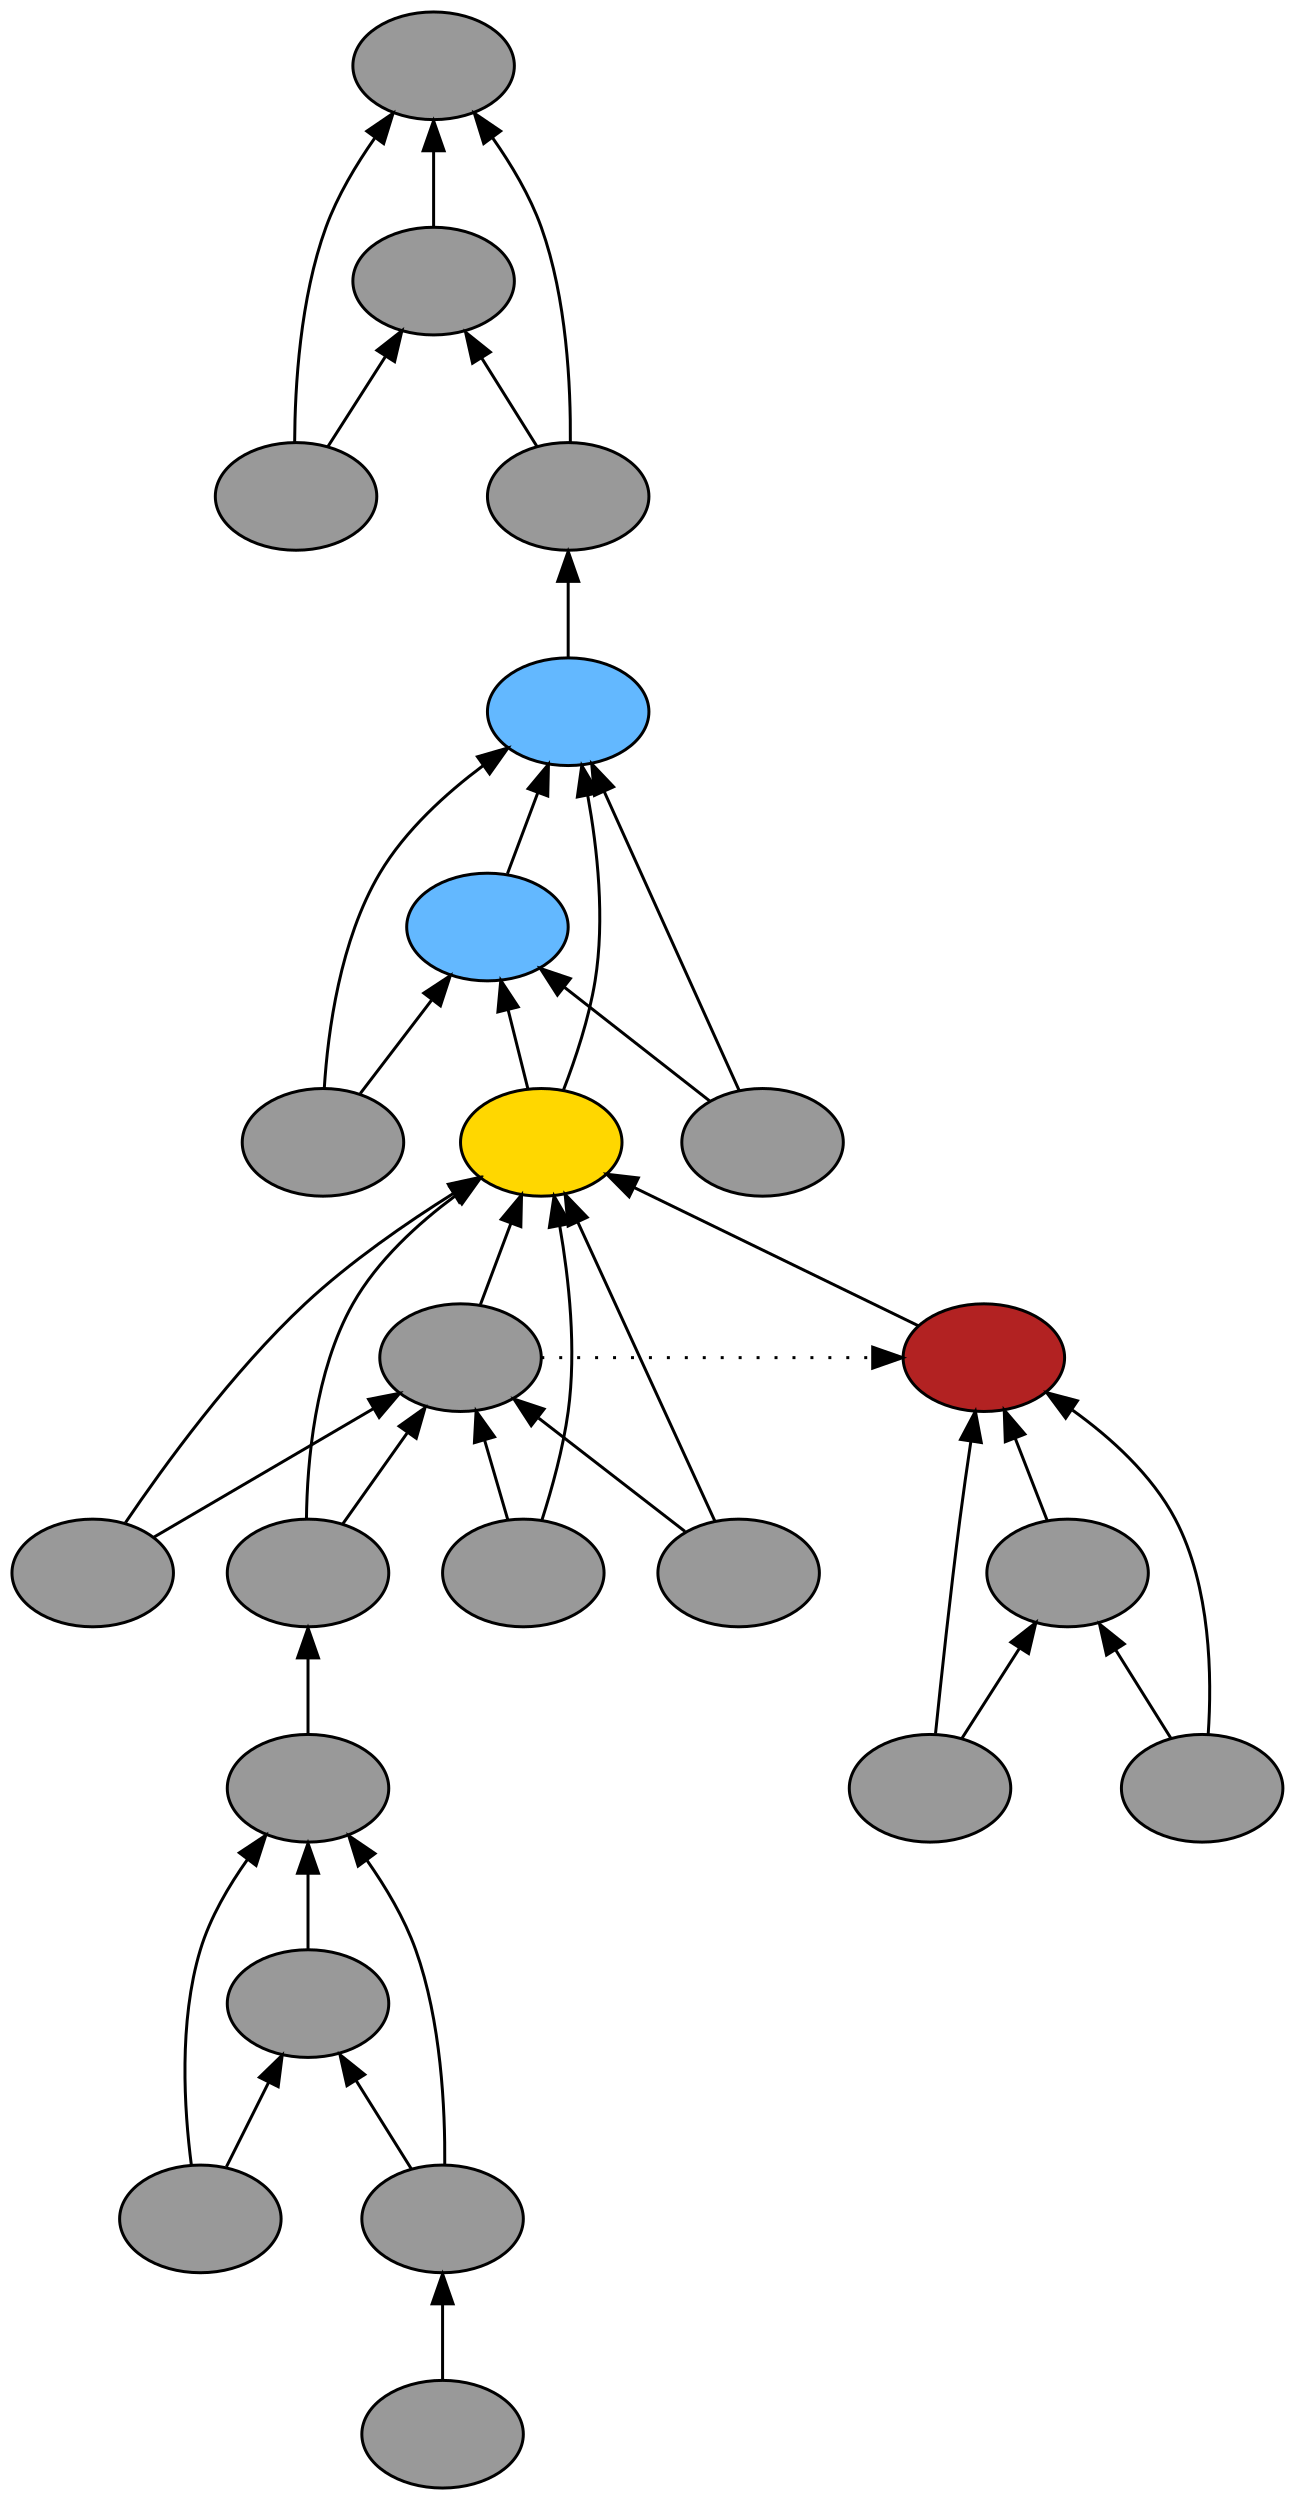
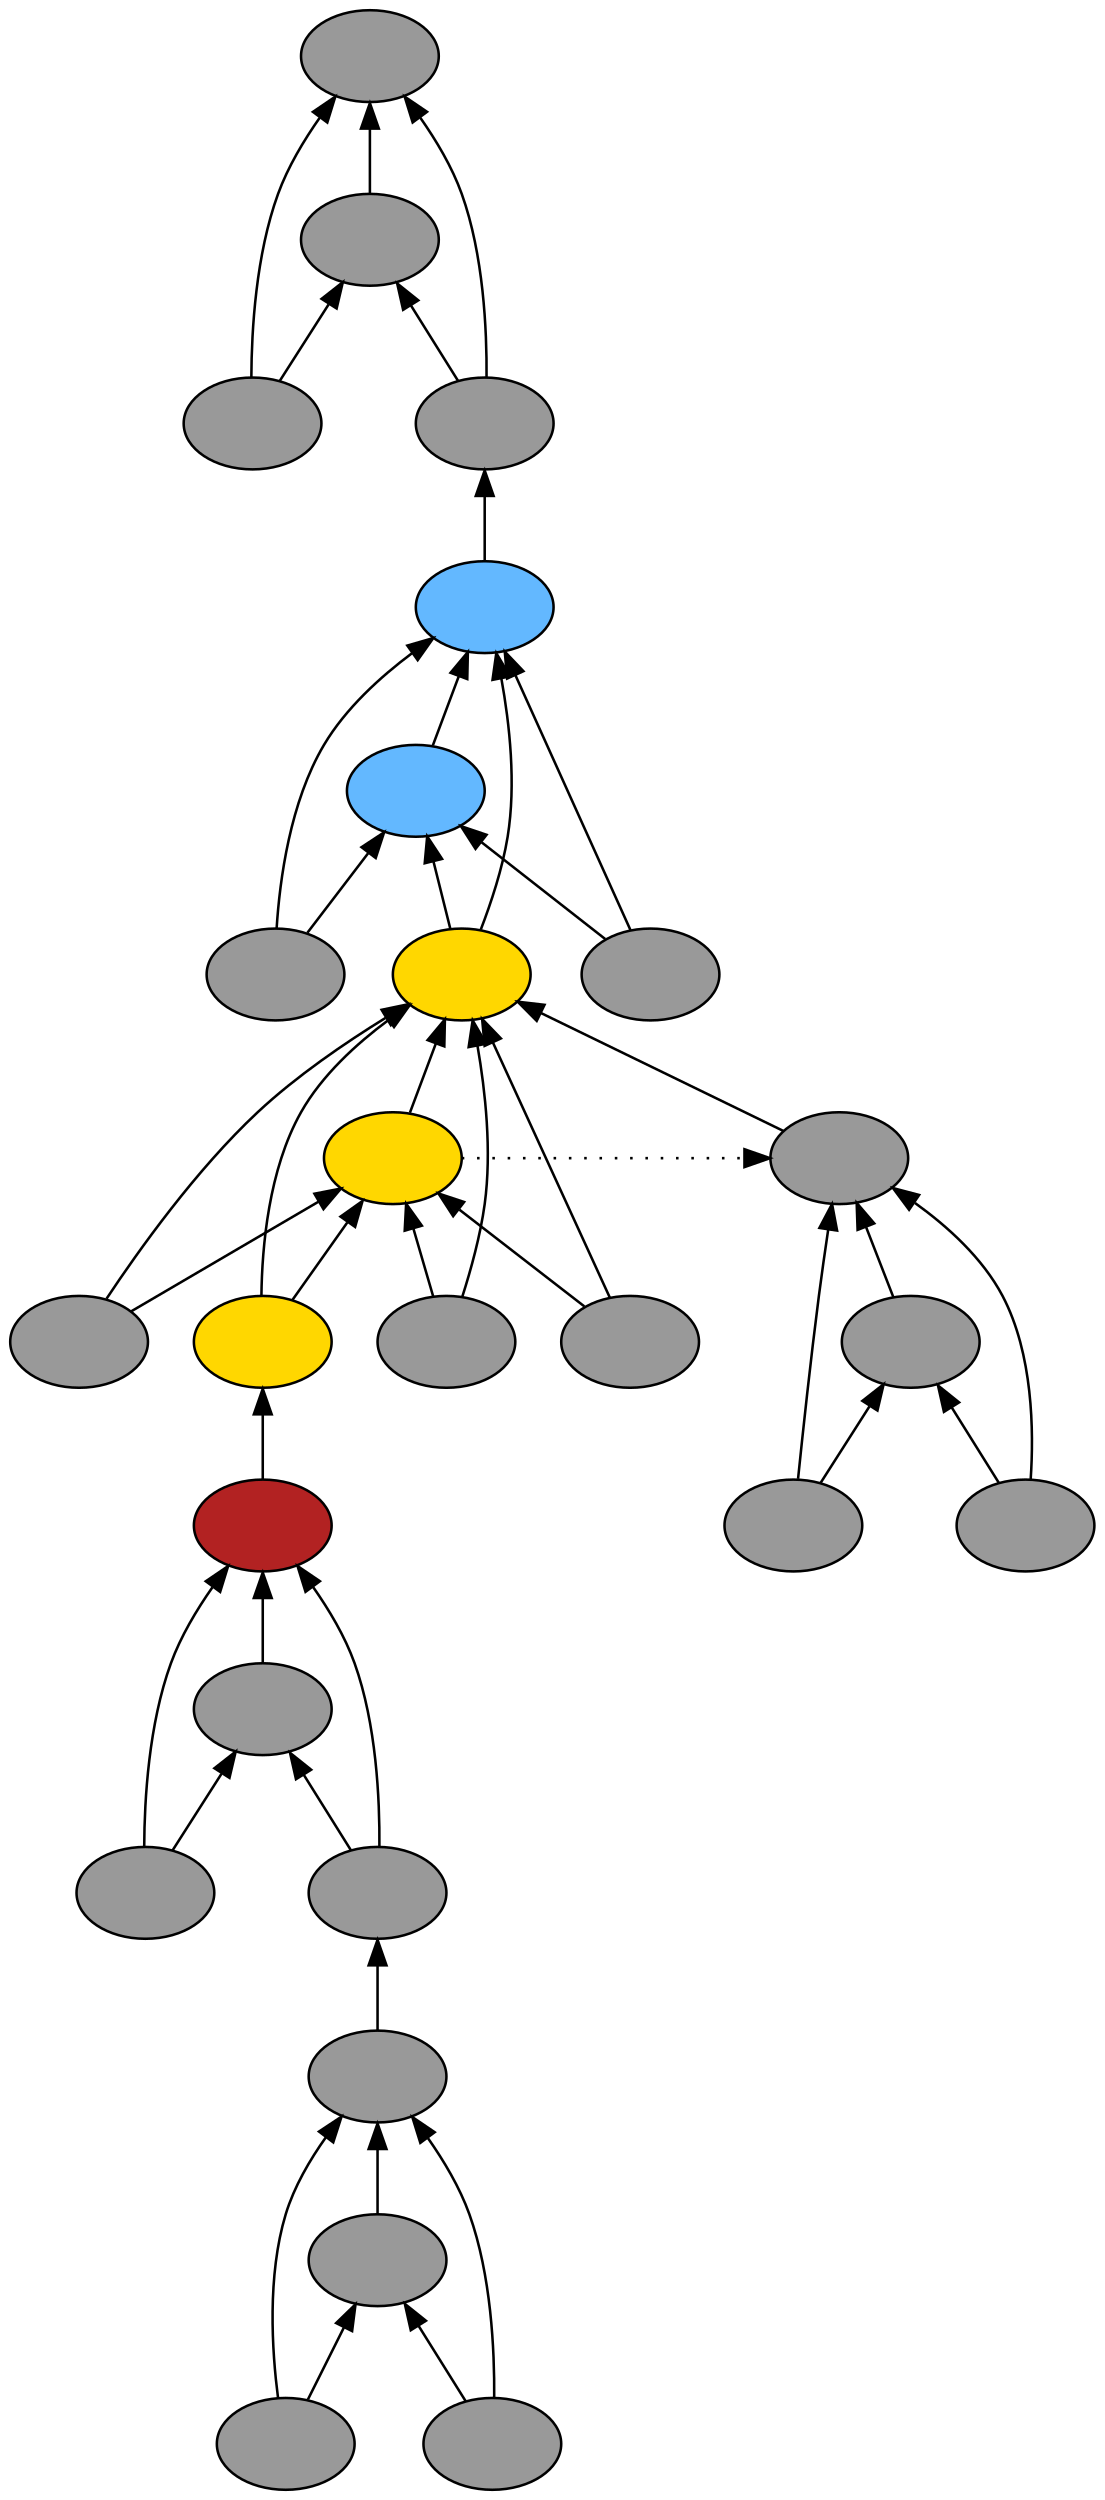
- <svg xmlns="http://www.w3.org/2000/svg" width="433pt" height="836pt" viewBox="0.00 0.00 433.00 836.00">
-   <g id="graph1" class="graph" transform="scale(1 1) rotate(0) translate(4 832)">
-     <polygon fill="white" stroke="white" points="-4,5 -4,-832 430,-832 430,5 -4,5" />
+ <svg xmlns="http://www.w3.org/2000/svg" width="433pt" height="980pt" viewBox="0.00 0.00 433.00 980.00">
+   <g id="graph1" class="graph" transform="scale(1 1) rotate(0) translate(4 976)">
+     <polygon fill="white" stroke="white" points="-4,5 -4,-976 430,-976 430,5 -4,5" />
    <g id="node3" class="node">
-       <ellipse fill="#999999" stroke="black" cx="144" cy="-18" rx="27" ry="18" />
+       <ellipse fill="#999999" stroke="black" cx="144" cy="-162" rx="27" ry="18" />
+     </g>
+     <g id="node11" class="node">
+       <ellipse fill="#999999" stroke="black" cx="144" cy="-234" rx="27" ry="18" />
+     </g>
+     <g id="edge38" class="edge">
+       <path fill="none" stroke="black" d="M144,-180.169C144,-187.869 144,-197.026 144,-205.583" />
+       <polygon fill="black" stroke="black" points="140.5,-205.587 144,-215.587 147.5,-205.587 140.5,-205.587" />
+     </g>
+     <g id="node4" class="node">
+       <ellipse fill="#999999" stroke="black" cx="144" cy="-90" rx="27" ry="18" />
+     </g>
+     <g id="edge16" class="edge">
+       <path fill="none" stroke="black" d="M144,-108.169C144,-115.869 144,-125.026 144,-133.583" />
+       <polygon fill="black" stroke="black" points="140.5,-133.587 144,-143.587 147.5,-133.587 140.5,-133.587" />
+     </g>
+     <g id="node5" class="node">
+       <ellipse fill="#999999" stroke="black" cx="108" cy="-18" rx="27" ry="18" />
+     </g>
+     <g id="edge8" class="edge">
+       <path fill="none" stroke="black" d="M104.988,-36.036C102.59,-54.533 100.71,-83.923 108,-108 111.266,-118.787 117.476,-129.389 123.831,-138.304" />
+       <polygon fill="black" stroke="black" points="121.049,-140.427 129.877,-146.284 126.628,-136.2 121.049,-140.427" />
+     </g>
+     <g id="edge10" class="edge">
+       <path fill="none" stroke="black" d="M116.715,-35.429C120.96,-43.919 126.154,-54.307 130.866,-63.733" />
+       <polygon fill="black" stroke="black" points="127.763,-65.352 135.366,-72.731 134.024,-62.222 127.763,-65.352" />
+     </g>
+     <g id="node6" class="node">
+       <ellipse fill="#999999" stroke="black" cx="189" cy="-18" rx="27" ry="18" />
+     </g>
+     <g id="edge12" class="edge">
+       <path fill="none" stroke="black" d="M189.723,-36.15C189.885,-54.737 188.522,-84.198 180,-108 176.24,-118.502 170.004,-128.957 163.77,-137.831" />
+       <polygon fill="black" stroke="black" points="160.768,-136.002 157.628,-146.121 166.393,-140.169 160.768,-136.002" />
+     </g>
+     <g id="edge14" class="edge">
+       <path fill="none" stroke="black" d="M178.563,-34.699C173.077,-43.478 166.231,-54.43 160.084,-64.266" />
+       <polygon fill="black" stroke="black" points="157.025,-62.556 154.693,-72.891 162.961,-66.266 157.025,-62.556" />
    </g>
    <g id="node8" class="node">
-       <ellipse fill="#999999" stroke="black" cx="144" cy="-90" rx="27" ry="18" />
+       <ellipse fill="firebrick" stroke="black" cx="99" cy="-378" rx="27" ry="18" />
+     </g>
+     <g id="node19" class="node">
+       <ellipse fill="gold" stroke="black" cx="99" cy="-450" rx="27" ry="18" />
+     </g>
+     <g id="edge58" class="edge">
+       <path fill="none" stroke="black" d="M99,-396.169C99,-403.869 99,-413.026 99,-421.583" />
+       <polygon fill="black" stroke="black" points="95.5,-421.587 99,-431.587 102.5,-421.587 95.5,-421.587" />
+     </g>
+     <g id="node9" class="node">
+       <ellipse fill="#999999" stroke="black" cx="99" cy="-306" rx="27" ry="18" />
+     </g>
+     <g id="edge40" class="edge">
+       <path fill="none" stroke="black" d="M99,-324.169C99,-331.869 99,-341.026 99,-349.583" />
+       <polygon fill="black" stroke="black" points="95.5,-349.587 99,-359.587 102.5,-349.587 95.5,-349.587" />
+     </g>
+     <g id="node10" class="node">
+       <ellipse fill="#999999" stroke="black" cx="53" cy="-234" rx="27" ry="18" />
+     </g>
+     <g id="edge30" class="edge">
+       <path fill="none" stroke="black" d="M52.53,-252.158C52.615,-270.752 54.337,-300.218 63,-324 66.818,-334.481 73.067,-344.931 79.295,-353.807" />
+       <polygon fill="black" stroke="black" points="76.668,-356.14 85.427,-362.101 82.297,-351.979 76.668,-356.14" />
+     </g>
+     <g id="edge32" class="edge">
+       <path fill="none" stroke="black" d="M63.669,-250.699C69.359,-259.605 76.478,-270.748 82.832,-280.693" />
+       <polygon fill="black" stroke="black" points="80.055,-282.849 88.389,-289.391 85.954,-279.08 80.055,-282.849" />
+     </g>
+     <g id="edge34" class="edge">
+       <path fill="none" stroke="black" d="M144.723,-252.15C144.885,-270.737 143.522,-300.198 135,-324 131.24,-334.502 125.004,-344.957 118.77,-353.831" />
+       <polygon fill="black" stroke="black" points="115.768,-352.002 112.628,-362.121 121.393,-356.169 115.768,-352.002" />
+     </g>
+     <g id="edge36" class="edge">
+       <path fill="none" stroke="black" d="M133.563,-250.699C128.077,-259.478 121.231,-270.43 115.084,-280.266" />
+       <polygon fill="black" stroke="black" points="112.025,-278.556 109.693,-288.891 117.961,-282.266 112.025,-278.556" />
+     </g>
+     <g id="node13" class="node">
+       <ellipse fill="#63b8ff" stroke="black" cx="186" cy="-738" rx="27" ry="18" />
+     </g>
+     <g id="node27" class="node">
+       <ellipse fill="#999999" stroke="black" cx="186" cy="-810" rx="27" ry="18" />
+     </g>
+     <g id="edge26" class="edge">
+       <path fill="none" stroke="black" d="M186,-756.169C186,-763.869 186,-773.026 186,-781.583" />
+       <polygon fill="black" stroke="black" points="182.5,-781.587 186,-791.587 189.5,-781.587 182.5,-781.587" />
+     </g>
+     <g id="node14" class="node">
+       <ellipse fill="#63b8ff" stroke="black" cx="159" cy="-666" rx="27" ry="18" />
+     </g>
+     <g id="edge78" class="edge">
+       <path fill="none" stroke="black" d="M165.674,-683.798C168.748,-691.994 172.462,-701.898 175.87,-710.985" />
+       <polygon fill="black" stroke="black" points="172.614,-712.273 179.403,-720.407 179.168,-709.815 172.614,-712.273" />
+     </g>
+     <g id="node15" class="node">
+       <ellipse fill="#999999" stroke="black" cx="104" cy="-594" rx="27" ry="18" />
+     </g>
+     <g id="edge42" class="edge">
+       <path fill="none" stroke="black" d="M104.445,-612.138C105.653,-631.244 109.726,-661.609 123,-684 131.475,-698.297 145.108,-710.675 157.527,-719.961" />
+       <polygon fill="black" stroke="black" points="155.675,-722.938 165.853,-725.88 159.731,-717.233 155.675,-722.938" />
+     </g>
+     <g id="edge44" class="edge">
+       <path fill="none" stroke="black" d="M116.48,-610.338C123.512,-619.544 132.435,-631.224 140.288,-641.505" />
+       <polygon fill="black" stroke="black" points="137.717,-643.905 146.569,-649.727 143.28,-639.655 137.717,-643.905" />
+     </g>
+     <g id="node16" class="node">
+       <ellipse fill="gold" stroke="black" cx="177" cy="-594" rx="27" ry="18" />
+     </g>
+     <g id="edge46" class="edge">
+       <path fill="none" stroke="black" d="M184.48,-611.636C188.474,-622.014 192.974,-635.514 195,-648 198.349,-668.635 195.781,-692.146 192.544,-709.963" />
+       <polygon fill="black" stroke="black" points="189.069,-709.495 190.546,-719.986 195.934,-710.864 189.069,-709.495" />
+     </g>
+     <g id="edge48" class="edge">
+       <path fill="none" stroke="black" d="M172.551,-611.798C170.56,-619.759 168.167,-629.333 165.949,-638.204" />
+       <polygon fill="black" stroke="black" points="162.491,-637.607 163.461,-648.157 169.282,-639.305 162.491,-637.607" />
+     </g>
+     <g id="node17" class="node">
+       <ellipse fill="gold" stroke="black" cx="150" cy="-522" rx="27" ry="18" />
+     </g>
+     <g id="edge68" class="edge">
+       <path fill="none" stroke="black" d="M156.674,-539.798C159.748,-547.994 163.462,-557.898 166.87,-566.985" />
+       <polygon fill="black" stroke="black" points="163.614,-568.273 170.403,-576.407 170.168,-565.815 163.614,-568.273" />
+     </g>
+     <g id="node29" class="node">
+       <ellipse fill="#999999" stroke="black" cx="325" cy="-522" rx="27" ry="18" />
+     </g>
+     <g id="edge72" class="edge">
+       <path fill="none" stroke="black" stroke-dasharray="1,5" d="M177.002,-522C213.816,-522 250.631,-522 287.445,-522" />
+       <polygon fill="black" stroke="black" points="287.829,-525.5 297.828,-522 287.828,-518.5 287.829,-525.5" />
+     </g>
+     <g id="node18" class="node">
+       <ellipse fill="#999999" stroke="black" cx="27" cy="-450" rx="27" ry="18" />
+     </g>
+     <g id="edge50" class="edge">
+       <path fill="none" stroke="black" d="M37.743,-466.884C50.421,-486.003 72.852,-517.425 97,-540 112.144,-554.158 131.335,-567.243 147.125,-576.986" />
+       <polygon fill="black" stroke="black" points="145.6,-580.154 155.972,-582.32 149.214,-574.159 145.6,-580.154" />
+     </g>
+     <g id="edge52" class="edge">
+       <path fill="none" stroke="black" d="M47.311,-461.889C67.341,-473.614 98.16,-491.654 120.811,-504.914" />
+       <polygon fill="black" stroke="black" points="119.261,-508.062 129.659,-510.093 122.797,-502.021 119.261,-508.062" />
+     </g>
+     <g id="edge54" class="edge">
+       <path fill="none" stroke="black" d="M98.477,-468.1C98.701,-487.174 101.313,-517.512 114,-540 122.167,-554.476 135.769,-566.872 148.248,-576.122" />
+       <polygon fill="black" stroke="black" points="146.433,-579.125 156.627,-582.011 150.458,-573.398 146.433,-579.125" />
+     </g>
+     <g id="edge56" class="edge">
+       <path fill="none" stroke="black" d="M110.573,-466.338C116.937,-475.323 124.972,-486.666 132.124,-496.764" />
+       <polygon fill="black" stroke="black" points="129.483,-499.09 138.119,-505.227 135.195,-495.044 129.483,-499.09" />
+     </g>
+     <g id="node20" class="node">
+       <ellipse fill="#999999" stroke="black" cx="171" cy="-450" rx="27" ry="18" />
+     </g>
+     <g id="edge60" class="edge">
+       <path fill="none" stroke="black" d="M177.238,-467.745C180.568,-478.16 184.318,-491.66 186,-504 188.823,-524.713 186.277,-548.221 183.181,-566.017" />
+       <polygon fill="black" stroke="black" points="179.708,-565.548 181.279,-576.026 186.585,-566.855 179.708,-565.548" />
+     </g>
+     <g id="edge62" class="edge">
+       <path fill="none" stroke="black" d="M165.809,-467.798C163.462,-475.846 160.634,-485.541 158.023,-494.493" />
+       <polygon fill="black" stroke="black" points="154.644,-493.577 155.204,-504.157 161.364,-495.537 154.644,-493.577" />
+     </g>
+     <g id="node21" class="node">
+       <ellipse fill="#999999" stroke="black" cx="243" cy="-450" rx="27" ry="18" />
+     </g>
+     <g id="edge64" class="edge">
+       <path fill="none" stroke="black" d="M235.039,-467.37C223.642,-492.236 202.578,-538.193 189.205,-567.371" />
+       <polygon fill="black" stroke="black" points="185.974,-566.02 184.989,-576.569 192.338,-568.936 185.974,-566.02" />
+     </g>
+     <g id="edge66" class="edge">
+       <path fill="none" stroke="black" d="M225.069,-463.882C211.174,-474.64 191.722,-489.699 176.101,-501.793" />
+       <polygon fill="black" stroke="black" points="173.641,-499.271 167.876,-508.16 177.926,-504.806 173.641,-499.271" />
+     </g>
+     <g id="node22" class="node">
+       <ellipse fill="#999999" stroke="black" cx="251" cy="-594" rx="27" ry="18" />
+     </g>
+     <g id="edge74" class="edge">
+       <path fill="none" stroke="black" d="M243.159,-611.37C231.935,-636.236 211.191,-682.193 198.02,-711.371" />
+       <polygon fill="black" stroke="black" points="194.792,-710.014 193.868,-720.569 201.173,-712.894 194.792,-710.014" />
    </g>
    <g id="edge76" class="edge">
-       <path fill="none" stroke="black" d="M144,-36.169C144,-43.869 144,-53.026 144,-61.583" />
-       <polygon fill="black" stroke="black" points="140.5,-61.587 144,-71.587 147.5,-61.587 140.5,-61.587" />
-     </g>
-     <g id="node5" class="node">
-       <ellipse fill="#999999" stroke="black" cx="99" cy="-234" rx="27" ry="18" />
-     </g>
-     <g id="node16" class="node">
-       <ellipse fill="#999999" stroke="black" cx="99" cy="-306" rx="27" ry="18" />
+       <path fill="none" stroke="black" d="M233.261,-607.882C219.516,-618.64 200.273,-633.699 184.82,-645.793" />
+       <polygon fill="black" stroke="black" points="182.402,-643.241 176.684,-652.16 186.716,-648.753 182.402,-643.241" />
+     </g>
+     <g id="node24" class="node">
+       <ellipse fill="#999999" stroke="black" cx="141" cy="-954" rx="27" ry="18" />
+     </g>
+     <g id="node25" class="node">
+       <ellipse fill="#999999" stroke="black" cx="141" cy="-882" rx="27" ry="18" />
+     </g>
+     <g id="edge28" class="edge">
+       <path fill="none" stroke="black" d="M141,-900.169C141,-907.869 141,-917.026 141,-925.583" />
+       <polygon fill="black" stroke="black" points="137.5,-925.587 141,-935.587 144.5,-925.587 137.5,-925.587" />
+     </g>
+     <g id="node26" class="node">
+       <ellipse fill="#999999" stroke="black" cx="95" cy="-810" rx="27" ry="18" />
+     </g>
+     <g id="edge18" class="edge">
+       <path fill="none" stroke="black" d="M94.53,-828.158C94.615,-846.752 96.337,-876.218 105,-900 108.818,-910.481 115.067,-920.931 121.295,-929.807" />
+       <polygon fill="black" stroke="black" points="118.668,-932.14 127.426,-938.101 124.297,-927.979 118.668,-932.14" />
+     </g>
+     <g id="edge20" class="edge">
+       <path fill="none" stroke="black" d="M105.669,-826.699C111.359,-835.605 118.478,-846.748 124.832,-856.693" />
+       <polygon fill="black" stroke="black" points="122.056,-858.849 130.389,-865.391 127.954,-855.08 122.056,-858.849" />
+     </g>
+     <g id="edge22" class="edge">
+       <path fill="none" stroke="black" d="M186.723,-828.15C186.885,-846.737 185.522,-876.198 177,-900 173.24,-910.502 167.004,-920.957 160.77,-929.831" />
+       <polygon fill="black" stroke="black" points="157.768,-928.002 154.628,-938.121 163.393,-932.169 157.768,-928.002" />
    </g>
    <g id="edge24" class="edge">
-       <path fill="none" stroke="black" d="M99,-252.169C99,-259.869 99,-269.026 99,-277.583" />
-       <polygon fill="black" stroke="black" points="95.5,-277.587 99,-287.587 102.5,-277.587 95.5,-277.587" />
-     </g>
-     <g id="node6" class="node">
-       <ellipse fill="#999999" stroke="black" cx="99" cy="-162" rx="27" ry="18" />
-     </g>
-     <g id="edge78" class="edge">
-       <path fill="none" stroke="black" d="M99,-180.169C99,-187.869 99,-197.026 99,-205.583" />
-       <polygon fill="black" stroke="black" points="95.5,-205.587 99,-215.587 102.5,-205.587 95.5,-205.587" />
-     </g>
-     <g id="node7" class="node">
-       <ellipse fill="#999999" stroke="black" cx="63" cy="-90" rx="27" ry="18" />
-     </g>
-     <g id="edge68" class="edge">
-       <path fill="none" stroke="black" d="M59.988,-108.036C57.59,-126.533 55.71,-155.923 63,-180 66.266,-190.787 72.476,-201.389 78.831,-210.304" />
-       <polygon fill="black" stroke="black" points="76.049,-212.427 84.877,-218.284 81.629,-208.2 76.049,-212.427" />
+       <path fill="none" stroke="black" d="M175.563,-826.699C170.077,-835.478 163.231,-846.43 157.084,-856.266" />
+       <polygon fill="black" stroke="black" points="154.025,-854.556 151.693,-864.891 159.961,-858.266 154.025,-854.556" />
    </g>
    <g id="edge70" class="edge">
-       <path fill="none" stroke="black" d="M71.715,-107.429C75.96,-115.919 81.154,-126.307 85.866,-135.733" />
-       <polygon fill="black" stroke="black" points="82.763,-137.352 90.366,-144.731 89.024,-134.222 82.763,-137.352" />
-     </g>
-     <g id="edge72" class="edge">
-       <path fill="none" stroke="black" d="M144.723,-108.15C144.885,-126.737 143.522,-156.198 135,-180 131.24,-190.502 125.004,-200.957 118.77,-209.831" />
-       <polygon fill="black" stroke="black" points="115.768,-208.002 112.628,-218.121 121.393,-212.169 115.768,-208.002" />
-     </g>
-     <g id="edge74" class="edge">
-       <path fill="none" stroke="black" d="M133.563,-106.699C128.077,-115.478 121.231,-126.43 115.084,-136.266" />
-       <polygon fill="black" stroke="black" points="112.025,-134.556 109.693,-144.891 117.961,-138.266 112.025,-134.556" />
-     </g>
-     <g id="node10" class="node">
-       <ellipse fill="#63b8ff" stroke="black" cx="186" cy="-594" rx="27" ry="18" />
-     </g>
-     <g id="node24" class="node">
-       <ellipse fill="#999999" stroke="black" cx="186" cy="-666" rx="27" ry="18" />
-     </g>
-     <g id="edge64" class="edge">
-       <path fill="none" stroke="black" d="M186,-612.169C186,-619.869 186,-629.026 186,-637.583" />
-       <polygon fill="black" stroke="black" points="182.5,-637.587 186,-647.587 189.5,-637.587 182.5,-637.587" />
-     </g>
-     <g id="node11" class="node">
-       <ellipse fill="#63b8ff" stroke="black" cx="159" cy="-522" rx="27" ry="18" />
-     </g>
-     <g id="edge44" class="edge">
-       <path fill="none" stroke="black" d="M165.674,-539.798C168.748,-547.994 172.462,-557.898 175.87,-566.985" />
-       <polygon fill="black" stroke="black" points="172.614,-568.273 179.403,-576.407 179.168,-565.815 172.614,-568.273" />
-     </g>
-     <g id="node12" class="node">
-       <ellipse fill="#999999" stroke="black" cx="104" cy="-450" rx="27" ry="18" />
-     </g>
-     <g id="edge8" class="edge">
-       <path fill="none" stroke="black" d="M104.445,-468.138C105.653,-487.244 109.726,-517.609 123,-540 131.475,-554.297 145.108,-566.675 157.527,-575.961" />
-       <polygon fill="black" stroke="black" points="155.675,-578.938 165.853,-581.88 159.731,-573.233 155.675,-578.938" />
-     </g>
-     <g id="edge10" class="edge">
-       <path fill="none" stroke="black" d="M116.48,-466.338C123.512,-475.544 132.435,-487.224 140.288,-497.505" />
-       <polygon fill="black" stroke="black" points="137.717,-499.905 146.569,-505.727 143.28,-495.655 137.717,-499.905" />
-     </g>
-     <g id="node13" class="node">
-       <ellipse fill="gold" stroke="black" cx="177" cy="-450" rx="27" ry="18" />
-     </g>
-     <g id="edge12" class="edge">
-       <path fill="none" stroke="black" d="M184.48,-467.636C188.474,-478.014 192.974,-491.514 195,-504 198.349,-524.635 195.781,-548.146 192.544,-565.963" />
-       <polygon fill="black" stroke="black" points="189.069,-565.495 190.546,-575.986 195.934,-566.864 189.069,-565.495" />
-     </g>
-     <g id="edge14" class="edge">
-       <path fill="none" stroke="black" d="M172.551,-467.798C170.56,-475.759 168.167,-485.333 165.949,-494.204" />
-       <polygon fill="black" stroke="black" points="162.491,-493.607 163.461,-504.157 169.282,-495.305 162.491,-493.607" />
-     </g>
-     <g id="node14" class="node">
-       <ellipse fill="#999999" stroke="black" cx="150" cy="-378" rx="27" ry="18" />
-     </g>
-     <g id="edge34" class="edge">
-       <path fill="none" stroke="black" d="M156.674,-395.798C159.748,-403.994 163.462,-413.898 166.87,-422.985" />
-       <polygon fill="black" stroke="black" points="163.614,-424.273 170.403,-432.407 170.168,-421.815 163.614,-424.273" />
-     </g>
-     <g id="node26" class="node">
-       <ellipse fill="firebrick" stroke="black" cx="325" cy="-378" rx="27" ry="18" />
-     </g>
-     <g id="edge38" class="edge">
-       <path fill="none" stroke="black" stroke-dasharray="1,5" d="M177.002,-378C213.816,-378 250.631,-378 287.445,-378" />
-       <polygon fill="black" stroke="black" points="287.829,-381.5 297.828,-378 287.828,-374.5 287.829,-381.5" />
-     </g>
-     <g id="node15" class="node">
-       <ellipse fill="#999999" stroke="black" cx="27" cy="-306" rx="27" ry="18" />
-     </g>
-     <g id="edge16" class="edge">
-       <path fill="none" stroke="black" d="M37.97,-322.845C50.896,-341.927 73.71,-373.315 98,-396 113.022,-410.029 131.975,-423.11 147.551,-432.883" />
-       <polygon fill="black" stroke="black" points="145.923,-435.99 156.277,-438.237 149.584,-430.024 145.923,-435.99" />
-     </g>
-     <g id="edge18" class="edge">
-       <path fill="none" stroke="black" d="M47.311,-317.889C67.341,-329.614 98.16,-347.654 120.811,-360.914" />
-       <polygon fill="black" stroke="black" points="119.261,-364.062 129.659,-366.093 122.797,-358.021 119.261,-364.062" />
-     </g>
-     <g id="edge20" class="edge">
-       <path fill="none" stroke="black" d="M98.477,-324.1C98.701,-343.174 101.313,-373.512 114,-396 122.167,-410.476 135.769,-422.872 148.248,-432.122" />
-       <polygon fill="black" stroke="black" points="146.433,-435.125 156.627,-438.011 150.458,-429.398 146.433,-435.125" />
-     </g>
-     <g id="edge22" class="edge">
-       <path fill="none" stroke="black" d="M110.573,-322.338C116.937,-331.323 124.972,-342.666 132.124,-352.764" />
-       <polygon fill="black" stroke="black" points="129.483,-355.09 138.119,-361.227 135.195,-351.044 129.483,-355.09" />
-     </g>
-     <g id="node17" class="node">
-       <ellipse fill="#999999" stroke="black" cx="171" cy="-306" rx="27" ry="18" />
-     </g>
-     <g id="edge26" class="edge">
-       <path fill="none" stroke="black" d="M177.238,-323.745C180.568,-334.16 184.318,-347.66 186,-360 188.823,-380.713 186.277,-404.221 183.181,-422.017" />
-       <polygon fill="black" stroke="black" points="179.708,-421.548 181.279,-432.026 186.585,-422.855 179.708,-421.548" />
-     </g>
-     <g id="edge28" class="edge">
-       <path fill="none" stroke="black" d="M165.809,-323.798C163.462,-331.846 160.634,-341.541 158.023,-350.493" />
-       <polygon fill="black" stroke="black" points="154.644,-349.577 155.204,-360.157 161.364,-351.537 154.644,-349.577" />
-     </g>
-     <g id="node18" class="node">
-       <ellipse fill="#999999" stroke="black" cx="243" cy="-306" rx="27" ry="18" />
-     </g>
-     <g id="edge30" class="edge">
-       <path fill="none" stroke="black" d="M235.039,-323.37C223.642,-348.236 202.578,-394.193 189.205,-423.371" />
-       <polygon fill="black" stroke="black" points="185.974,-422.02 184.989,-432.569 192.338,-424.936 185.974,-422.02" />
-     </g>
-     <g id="edge32" class="edge">
-       <path fill="none" stroke="black" d="M225.069,-319.882C211.174,-330.64 191.722,-345.699 176.101,-357.793" />
-       <polygon fill="black" stroke="black" points="173.641,-355.271 167.876,-364.16 177.926,-360.806 173.641,-355.271" />
-     </g>
-     <g id="node19" class="node">
-       <ellipse fill="#999999" stroke="black" cx="251" cy="-450" rx="27" ry="18" />
-     </g>
-     <g id="edge40" class="edge">
-       <path fill="none" stroke="black" d="M243.159,-467.37C231.935,-492.236 211.191,-538.193 198.02,-567.371" />
-       <polygon fill="black" stroke="black" points="194.792,-566.014 193.868,-576.569 201.173,-568.894 194.792,-566.014" />
-     </g>
-     <g id="edge42" class="edge">
-       <path fill="none" stroke="black" d="M233.261,-463.882C219.516,-474.64 200.273,-489.699 184.82,-501.793" />
-       <polygon fill="black" stroke="black" points="182.402,-499.241 176.684,-508.16 186.716,-504.753 182.402,-499.241" />
-     </g>
-     <g id="node21" class="node">
-       <ellipse fill="#999999" stroke="black" cx="141" cy="-810" rx="27" ry="18" />
-     </g>
-     <g id="node22" class="node">
-       <ellipse fill="#999999" stroke="black" cx="141" cy="-738" rx="27" ry="18" />
-     </g>
-     <g id="edge66" class="edge">
-       <path fill="none" stroke="black" d="M141,-756.169C141,-763.869 141,-773.026 141,-781.583" />
-       <polygon fill="black" stroke="black" points="137.5,-781.587 141,-791.587 144.5,-781.587 137.5,-781.587" />
-     </g>
-     <g id="node23" class="node">
-       <ellipse fill="#999999" stroke="black" cx="95" cy="-666" rx="27" ry="18" />
-     </g>
-     <g id="edge56" class="edge">
-       <path fill="none" stroke="black" d="M94.53,-684.158C94.615,-702.752 96.337,-732.218 105,-756 108.818,-766.481 115.067,-776.931 121.295,-785.807" />
-       <polygon fill="black" stroke="black" points="118.668,-788.14 127.426,-794.101 124.297,-783.979 118.668,-788.14" />
-     </g>
-     <g id="edge58" class="edge">
-       <path fill="none" stroke="black" d="M105.669,-682.699C111.359,-691.605 118.478,-702.748 124.832,-712.693" />
-       <polygon fill="black" stroke="black" points="122.056,-714.849 130.389,-721.391 127.954,-711.08 122.056,-714.849" />
-     </g>
-     <g id="edge60" class="edge">
-       <path fill="none" stroke="black" d="M186.723,-684.15C186.885,-702.737 185.522,-732.198 177,-756 173.24,-766.502 167.004,-776.957 160.77,-785.831" />
-       <polygon fill="black" stroke="black" points="157.768,-784.002 154.628,-794.121 163.393,-788.169 157.768,-784.002" />
-     </g>
-     <g id="edge62" class="edge">
-       <path fill="none" stroke="black" d="M175.563,-682.699C170.077,-691.478 163.231,-702.43 157.084,-712.266" />
-       <polygon fill="black" stroke="black" points="154.025,-710.556 151.693,-720.891 159.961,-714.266 154.025,-710.556" />
-     </g>
-     <g id="edge36" class="edge">
-       <path fill="none" stroke="black" d="M303.162,-388.624C278.022,-400.854 236.54,-421.035 208.049,-434.895" />
-       <polygon fill="black" stroke="black" points="206.389,-431.811 198.928,-439.333 209.451,-438.105 206.389,-431.811" />
-     </g>
-     <g id="node27" class="node">
-       <ellipse fill="#999999" stroke="black" cx="353" cy="-306" rx="27" ry="18" />
-     </g>
-     <g id="edge54" class="edge">
-       <path fill="none" stroke="black" d="M346.222,-323.429C343.013,-331.681 339.106,-341.726 335.524,-350.938" />
-       <polygon fill="black" stroke="black" points="332.175,-349.893 331.813,-360.482 338.699,-352.43 332.175,-349.893" />
-     </g>
-     <g id="node28" class="node">
-       <ellipse fill="#999999" stroke="black" cx="398" cy="-234" rx="27" ry="18" />
-     </g>
-     <g id="edge46" class="edge">
-       <path fill="none" stroke="black" d="M400.022,-252.037C401.316,-271.059 400.929,-301.354 389,-324 381.183,-338.84 367.413,-351.272 354.643,-360.452" />
-       <polygon fill="black" stroke="black" points="352.362,-357.77 346.047,-366.278 356.289,-363.565 352.362,-357.77" />
-     </g>
-     <g id="edge48" class="edge">
-       <path fill="none" stroke="black" d="M387.563,-250.699C382.077,-259.478 375.231,-270.43 369.084,-280.266" />
-       <polygon fill="black" stroke="black" points="366.025,-278.556 363.693,-288.891 371.961,-282.266 366.025,-278.556" />
-     </g>
-     <g id="node29" class="node">
-       <ellipse fill="#999999" stroke="black" cx="307" cy="-234" rx="27" ry="18" />
-     </g>
-     <g id="edge50" class="edge">
-       <path fill="none" stroke="black" d="M308.836,-252.295C310.708,-270.496 313.788,-299.211 317,-324 318.096,-332.459 319.41,-341.644 320.654,-350" />
-       <polygon fill="black" stroke="black" points="317.213,-350.658 322.169,-360.023 324.135,-349.612 317.213,-350.658" />
-     </g>
-     <g id="edge52" class="edge">
-       <path fill="none" stroke="black" d="M317.669,-250.699C323.359,-259.605 330.478,-270.748 336.832,-280.693" />
-       <polygon fill="black" stroke="black" points="334.056,-282.849 342.389,-289.391 339.954,-279.08 334.056,-282.849" />
+       <path fill="none" stroke="black" d="M303.162,-532.624C278.022,-544.854 236.54,-565.035 208.049,-578.895" />
+       <polygon fill="black" stroke="black" points="206.389,-575.811 198.928,-583.333 209.451,-582.105 206.389,-575.811" />
+     </g>
+     <g id="node30" class="node">
+       <ellipse fill="#999999" stroke="black" cx="353" cy="-450" rx="27" ry="18" />
+     </g>
+     <g id="edge88" class="edge">
+       <path fill="none" stroke="black" d="M346.222,-467.429C343.013,-475.681 339.106,-485.726 335.524,-494.938" />
+       <polygon fill="black" stroke="black" points="332.175,-493.893 331.813,-504.482 338.699,-496.43 332.175,-493.893" />
+     </g>
+     <g id="node31" class="node">
+       <ellipse fill="#999999" stroke="black" cx="398" cy="-378" rx="27" ry="18" />
+     </g>
+     <g id="edge80" class="edge">
+       <path fill="none" stroke="black" d="M400.022,-396.037C401.316,-415.059 400.929,-445.354 389,-468 381.183,-482.84 367.413,-495.272 354.643,-504.452" />
+       <polygon fill="black" stroke="black" points="352.362,-501.77 346.047,-510.278 356.289,-507.565 352.362,-501.77" />
+     </g>
+     <g id="edge82" class="edge">
+       <path fill="none" stroke="black" d="M387.563,-394.699C382.077,-403.478 375.231,-414.43 369.084,-424.266" />
+       <polygon fill="black" stroke="black" points="366.025,-422.556 363.693,-432.891 371.961,-426.266 366.025,-422.556" />
+     </g>
+     <g id="node32" class="node">
+       <ellipse fill="#999999" stroke="black" cx="307" cy="-378" rx="27" ry="18" />
+     </g>
+     <g id="edge84" class="edge">
+       <path fill="none" stroke="black" d="M308.836,-396.295C310.708,-414.496 313.788,-443.211 317,-468 318.096,-476.459 319.41,-485.644 320.654,-494" />
+       <polygon fill="black" stroke="black" points="317.213,-494.658 322.169,-504.023 324.135,-493.612 317.213,-494.658" />
+     </g>
+     <g id="edge86" class="edge">
+       <path fill="none" stroke="black" d="M317.669,-394.699C323.359,-403.605 330.478,-414.748 336.832,-424.693" />
+       <polygon fill="black" stroke="black" points="334.056,-426.849 342.389,-433.391 339.954,-423.08 334.056,-426.849" />
    </g>
  </g>
</svg>
